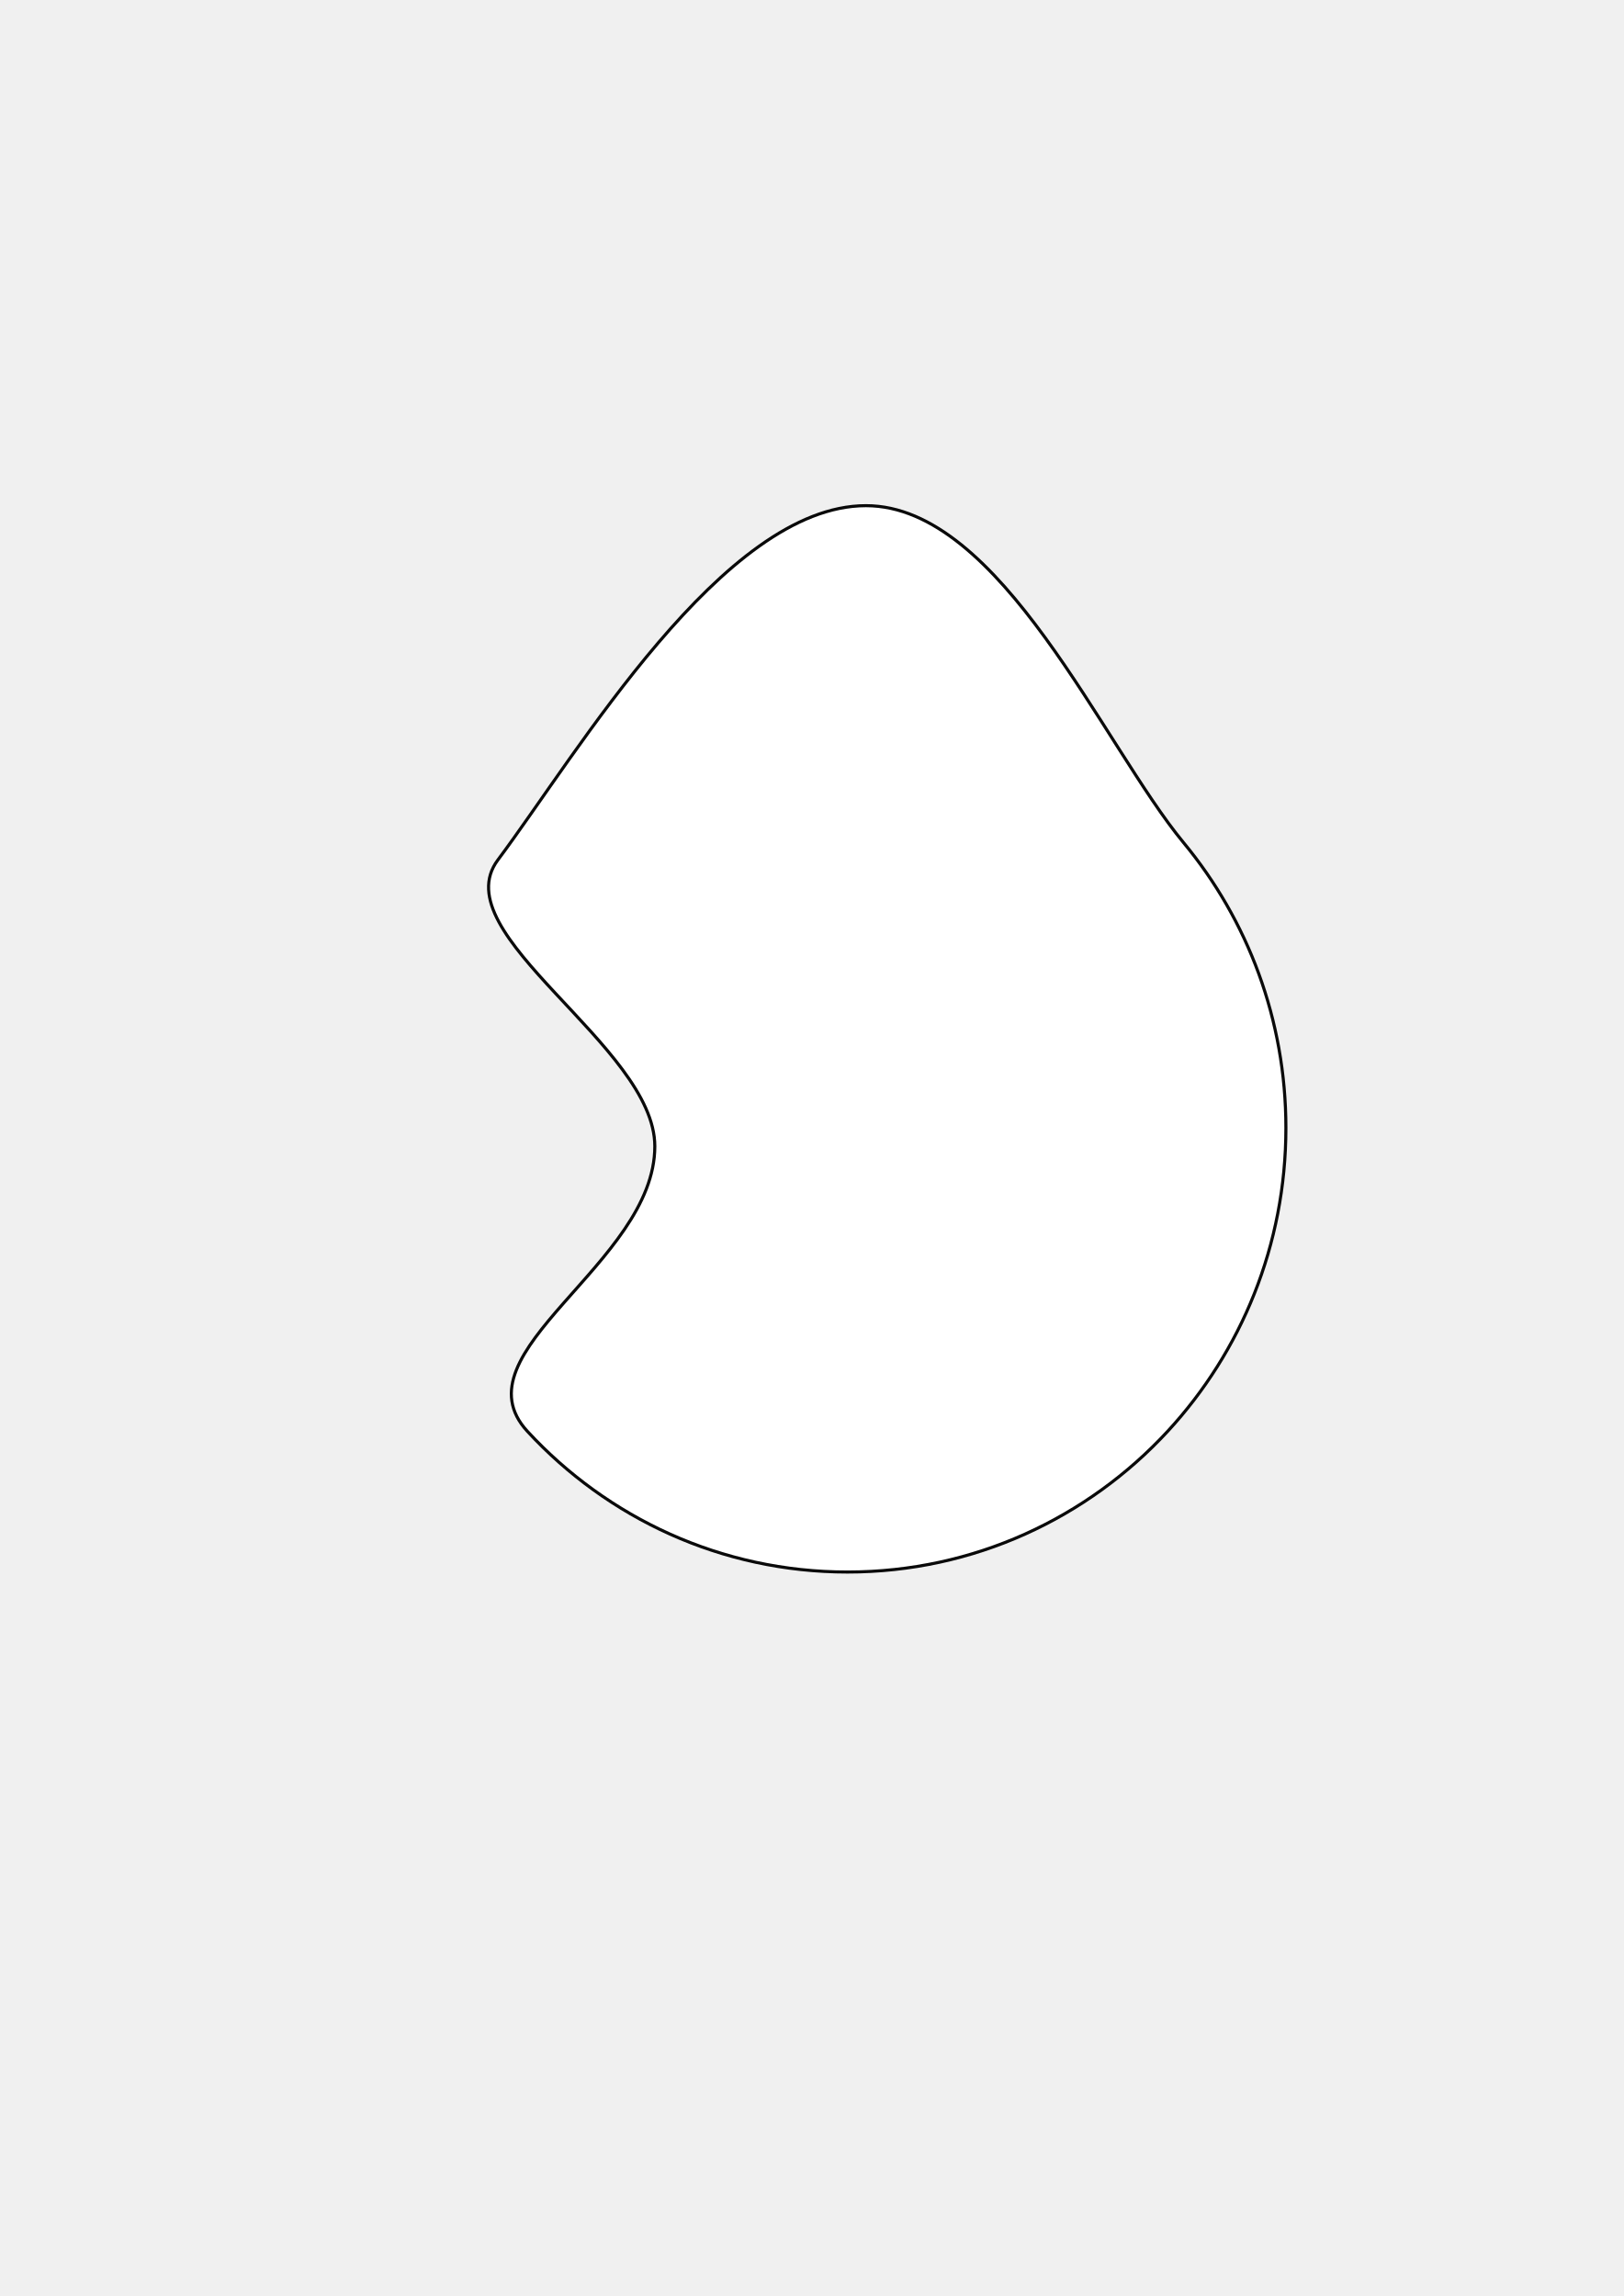
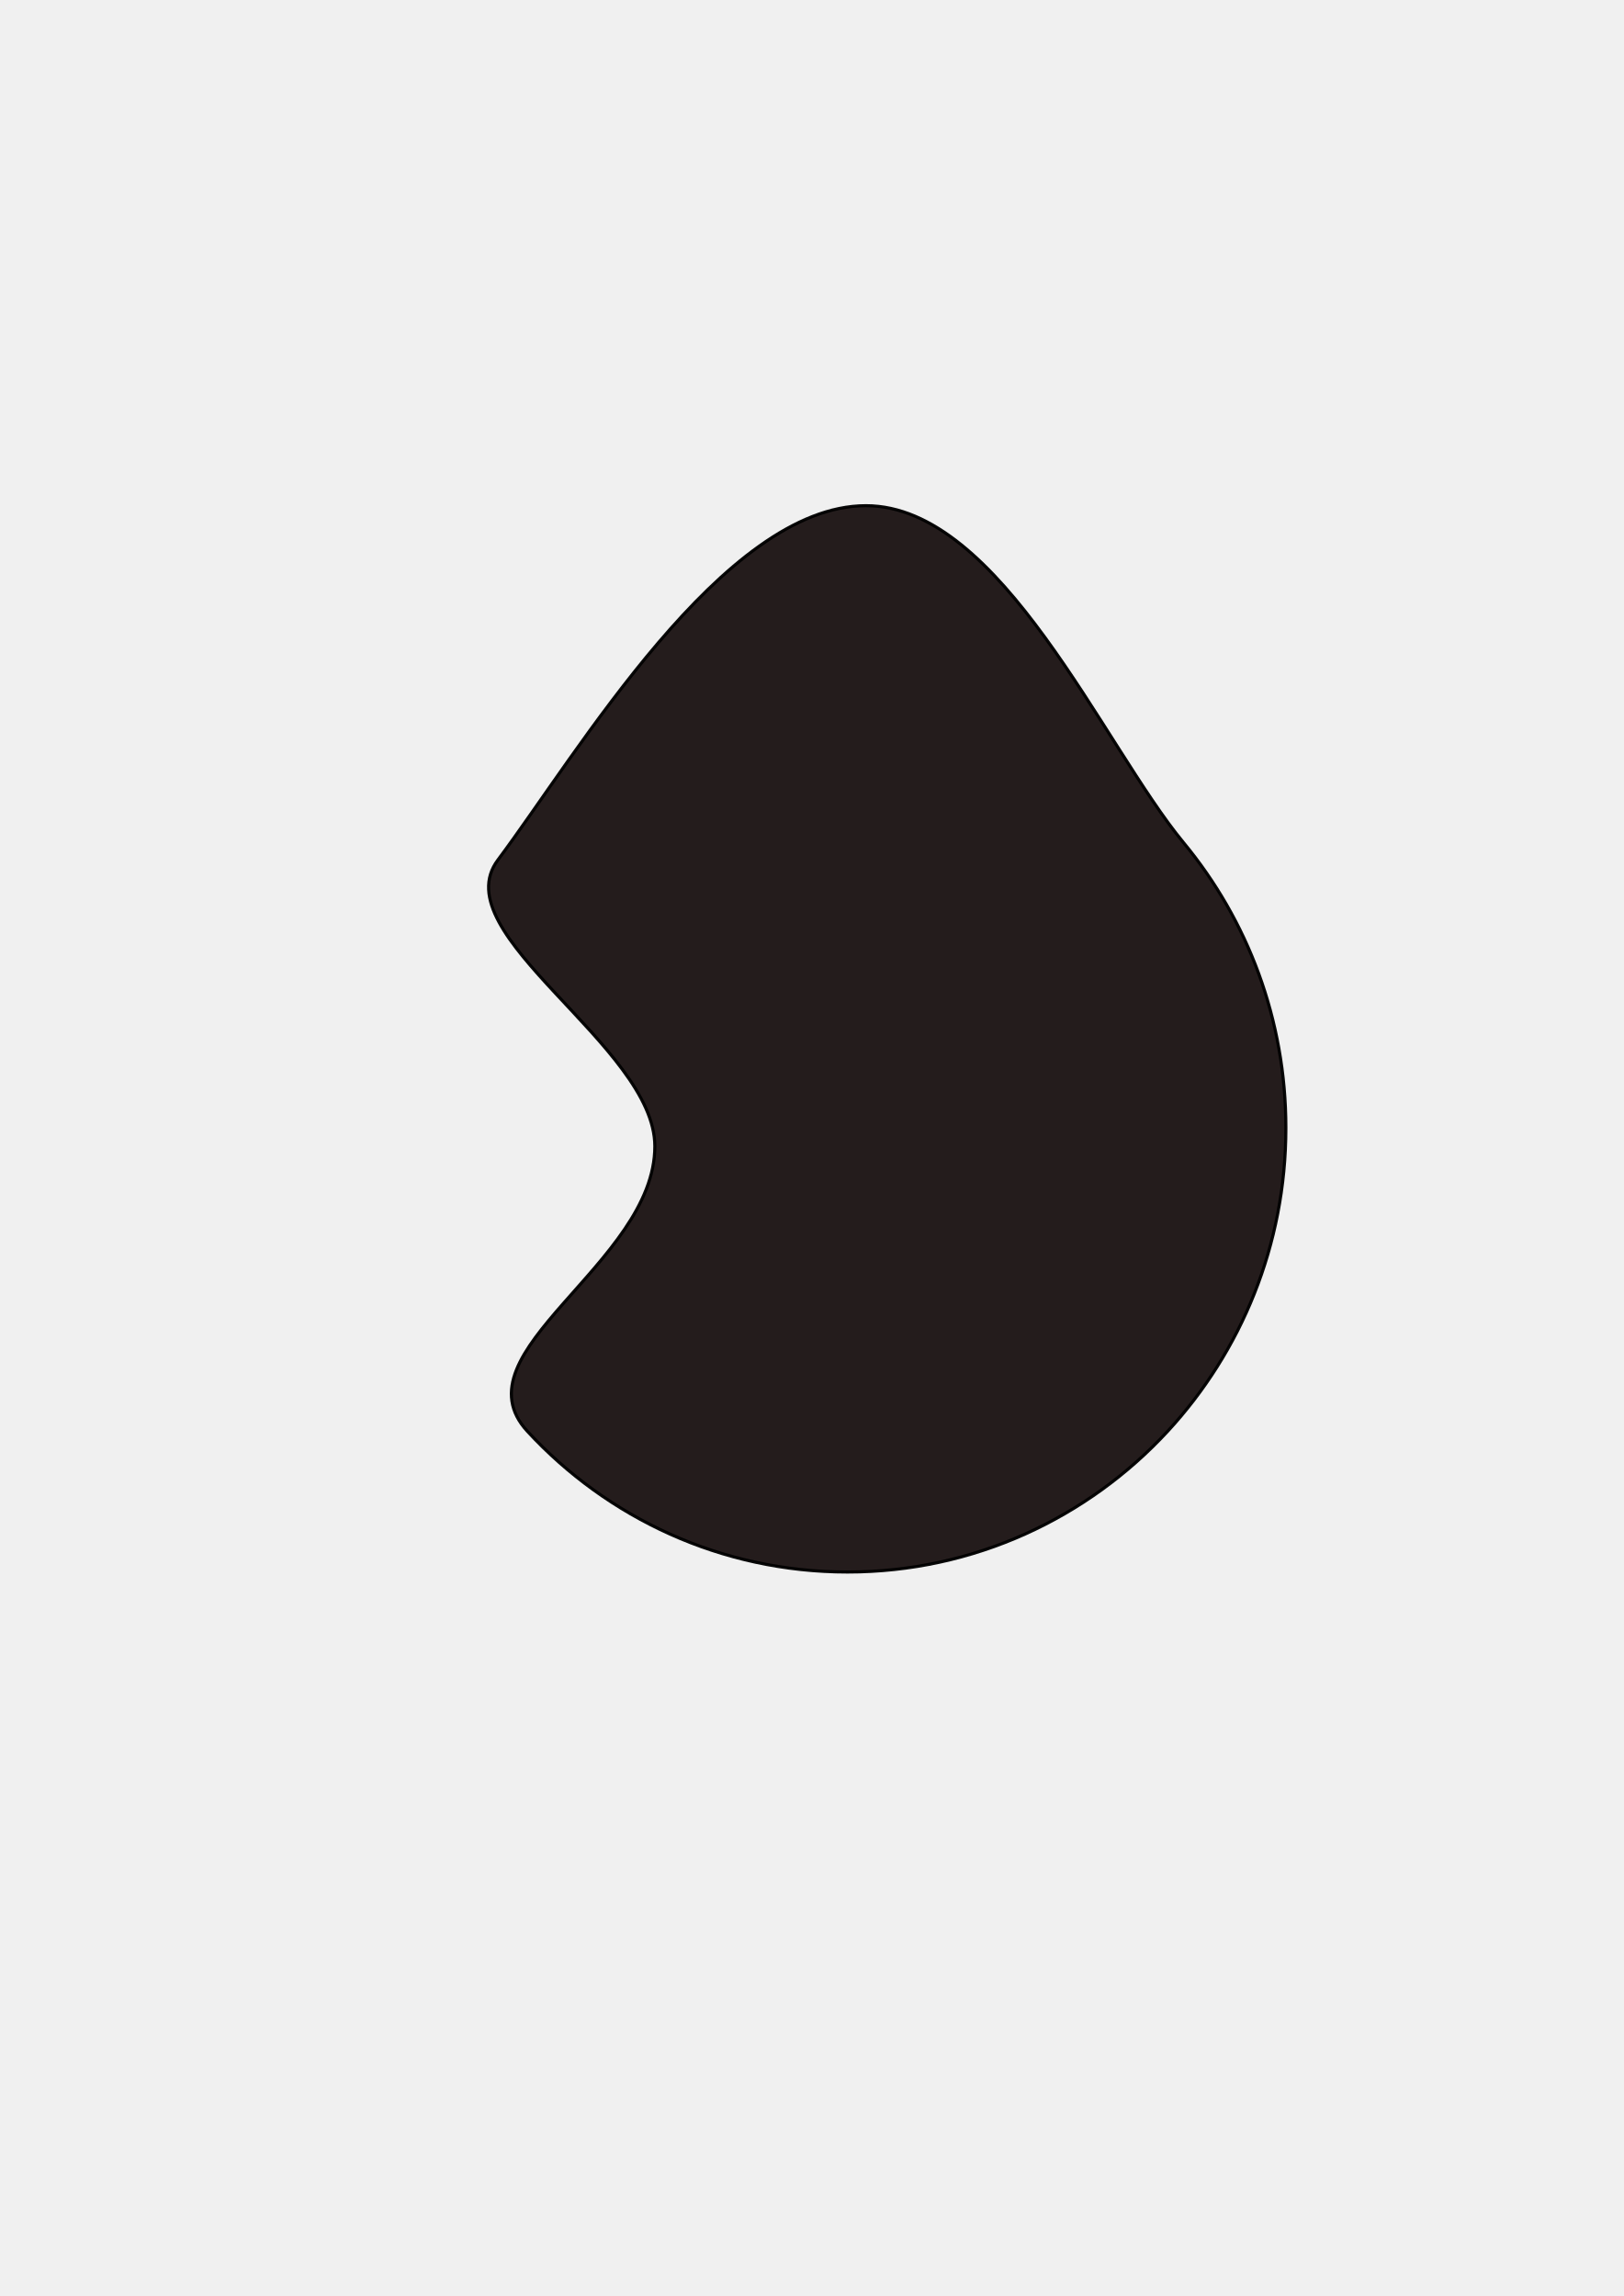
<svg xmlns="http://www.w3.org/2000/svg" width="210mm" height="297mm" viewBox="0 0 210 297" version="1.1" id="svg8">
  <defs id="defs2" />
  <g id="layer1">
-     <path id="path12" style="fill:#ffffff;fill-rule:evenodd;stroke:#000000;stroke-width:0.4;stroke-miterlimit:4;stroke-dasharray:none;stroke-opacity:0.96" d="m 166.31,145.899 c 0,15.165 -5.798,28.957 -15.271,39.225 -10.347,11.216 -25.079,18.227 -41.426,18.227 -16.329,0 -31.046,-6.995 -41.391,-18.19 -9.493,-10.272 16.468,-21.696 16.468,-36.88 0,-13.017 -27.501,-27.406 -20.3,-37.039 C 74.741,97.393 93.529,65.411 111.996,65.411 c 17.454,0 30.683,31.028 41.084,43.598 8.258,9.98 13.23,22.847 13.23,36.89 z" />
+     <path id="path12" style="fill:#241c1c;fill-rule:evenodd;stroke:#000000;stroke-width:0.4;stroke-miterlimit:4;stroke-dasharray:none;stroke-opacity:0.96" d="m 166.31,145.899 c 0,15.165 -5.798,28.957 -15.271,39.225 -10.347,11.216 -25.079,18.227 -41.426,18.227 -16.329,0 -31.046,-6.995 -41.391,-18.19 -9.493,-10.272 16.468,-21.696 16.468,-36.88 0,-13.017 -27.501,-27.406 -20.3,-37.039 C 74.741,97.393 93.529,65.411 111.996,65.411 c 17.454,0 30.683,31.028 41.084,43.598 8.258,9.98 13.23,22.847 13.23,36.89 z" />
  </g>
</svg>
